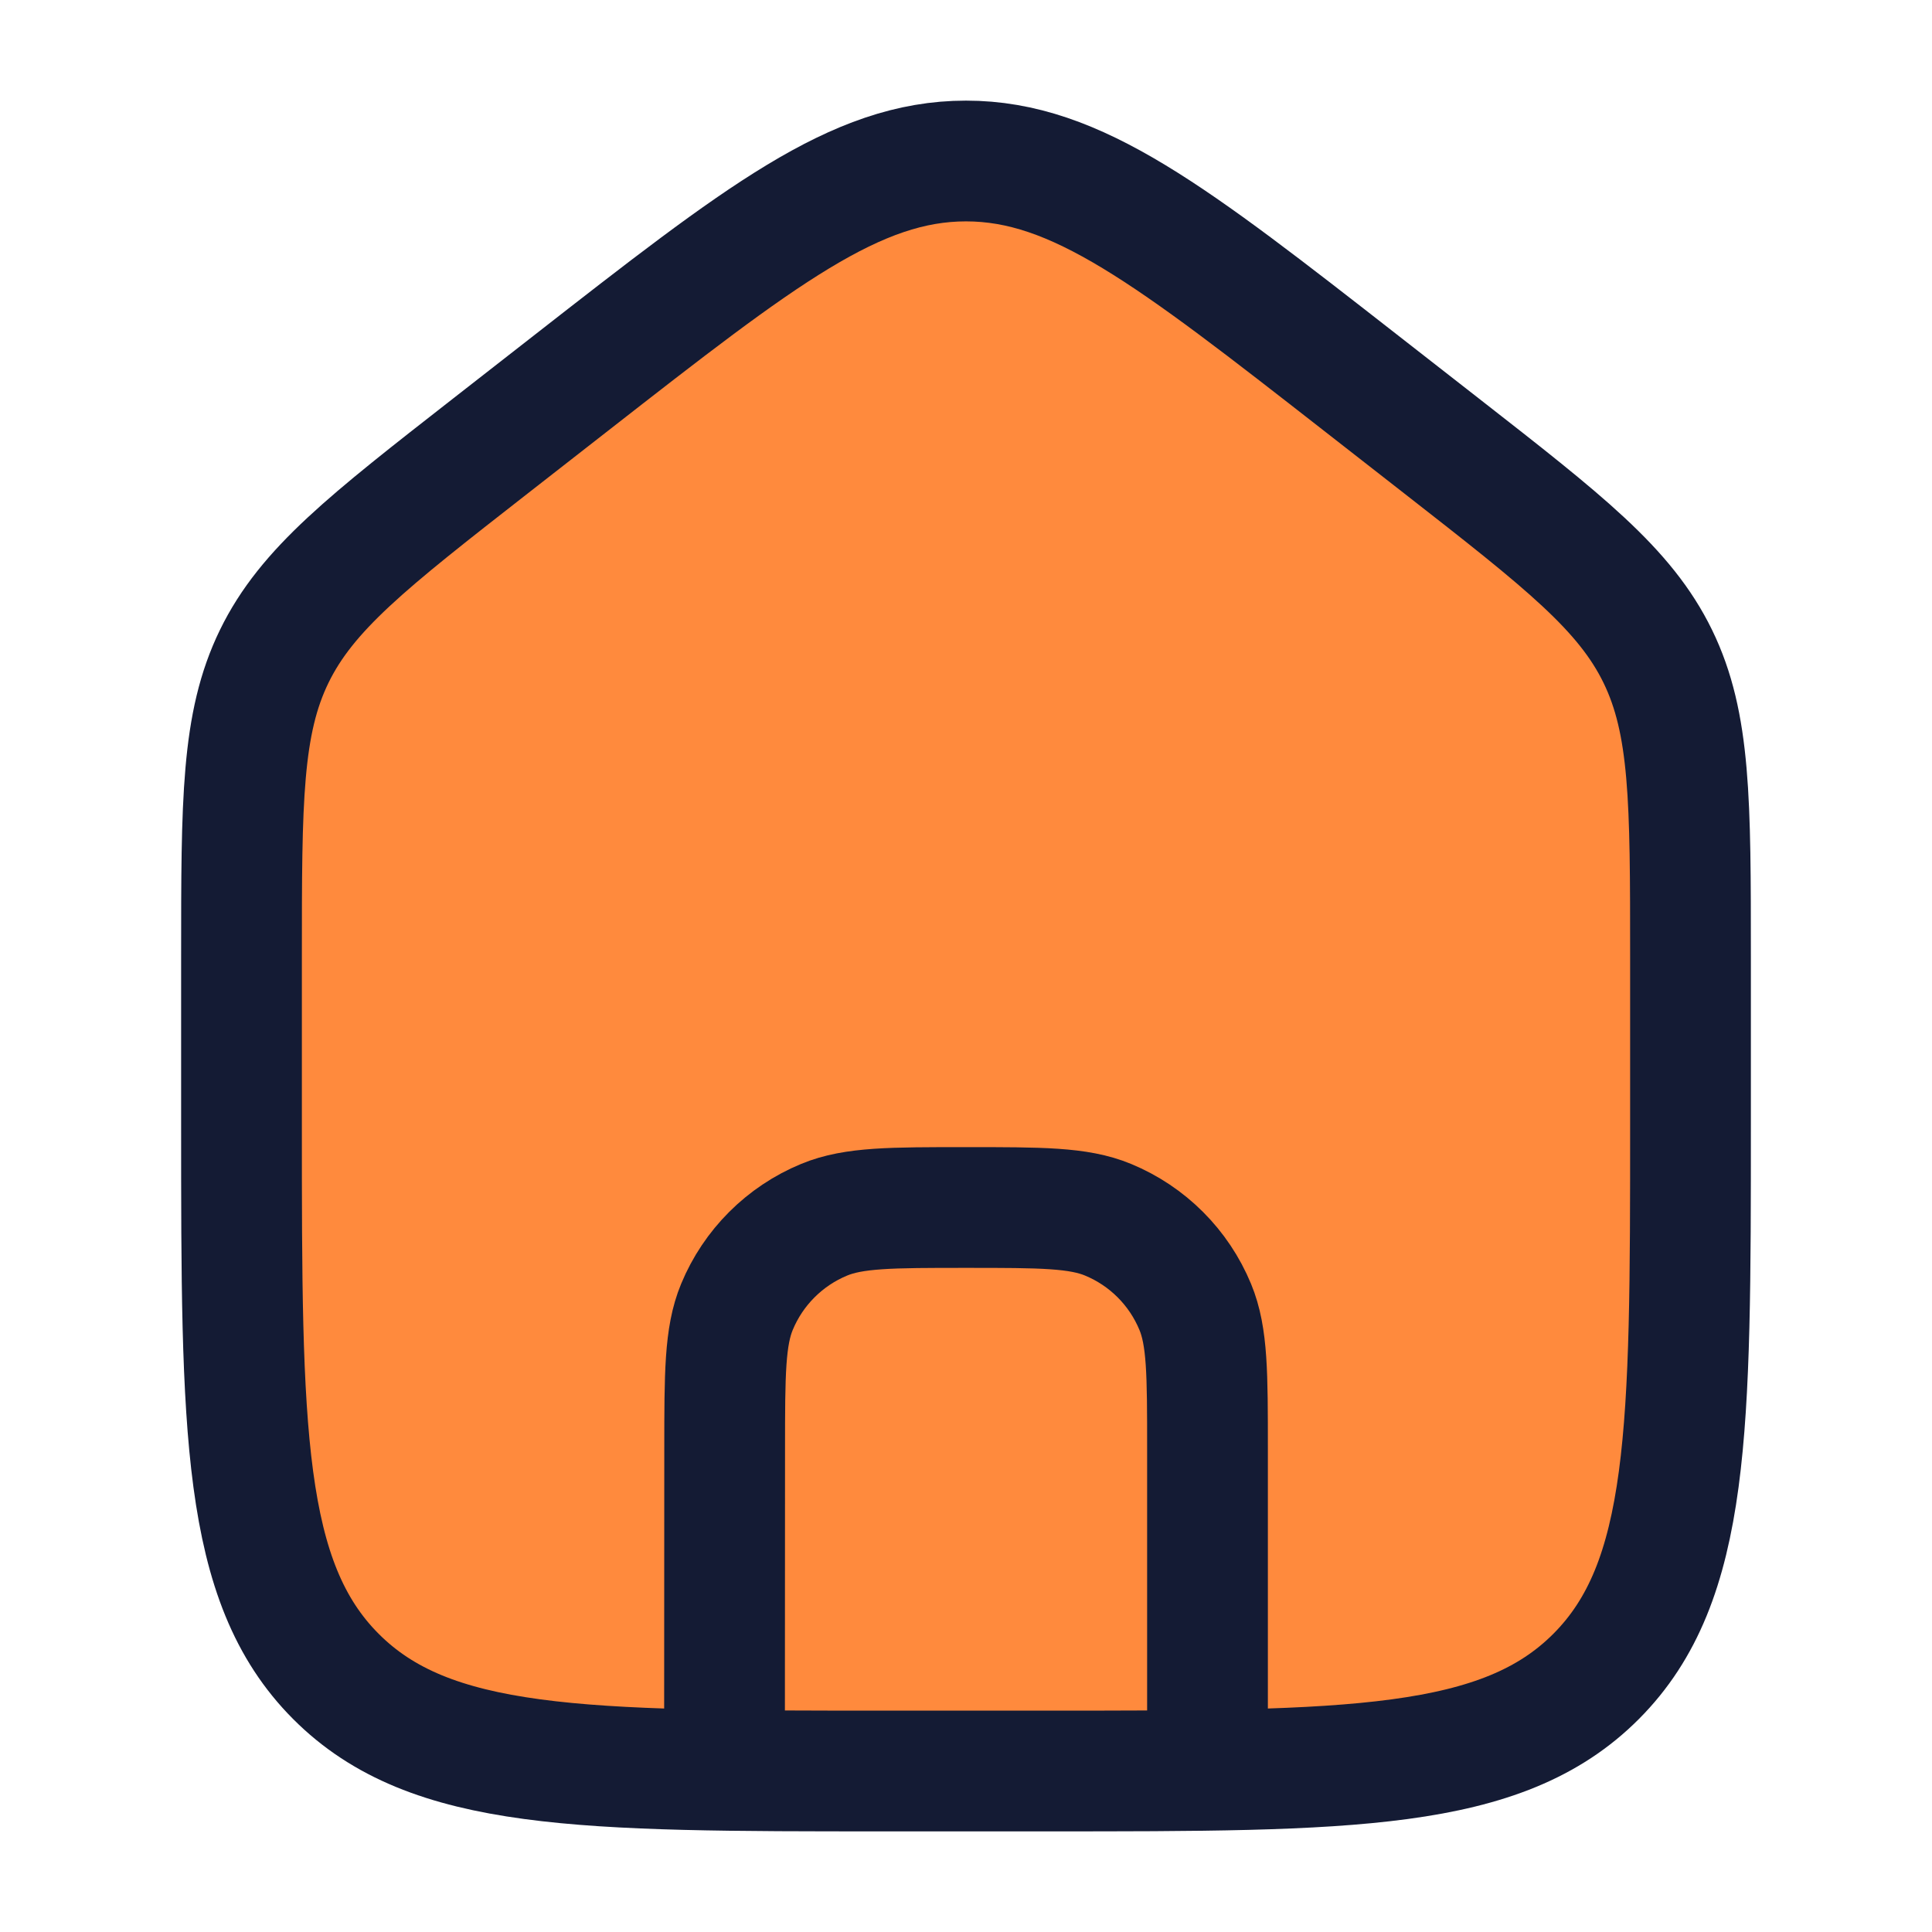
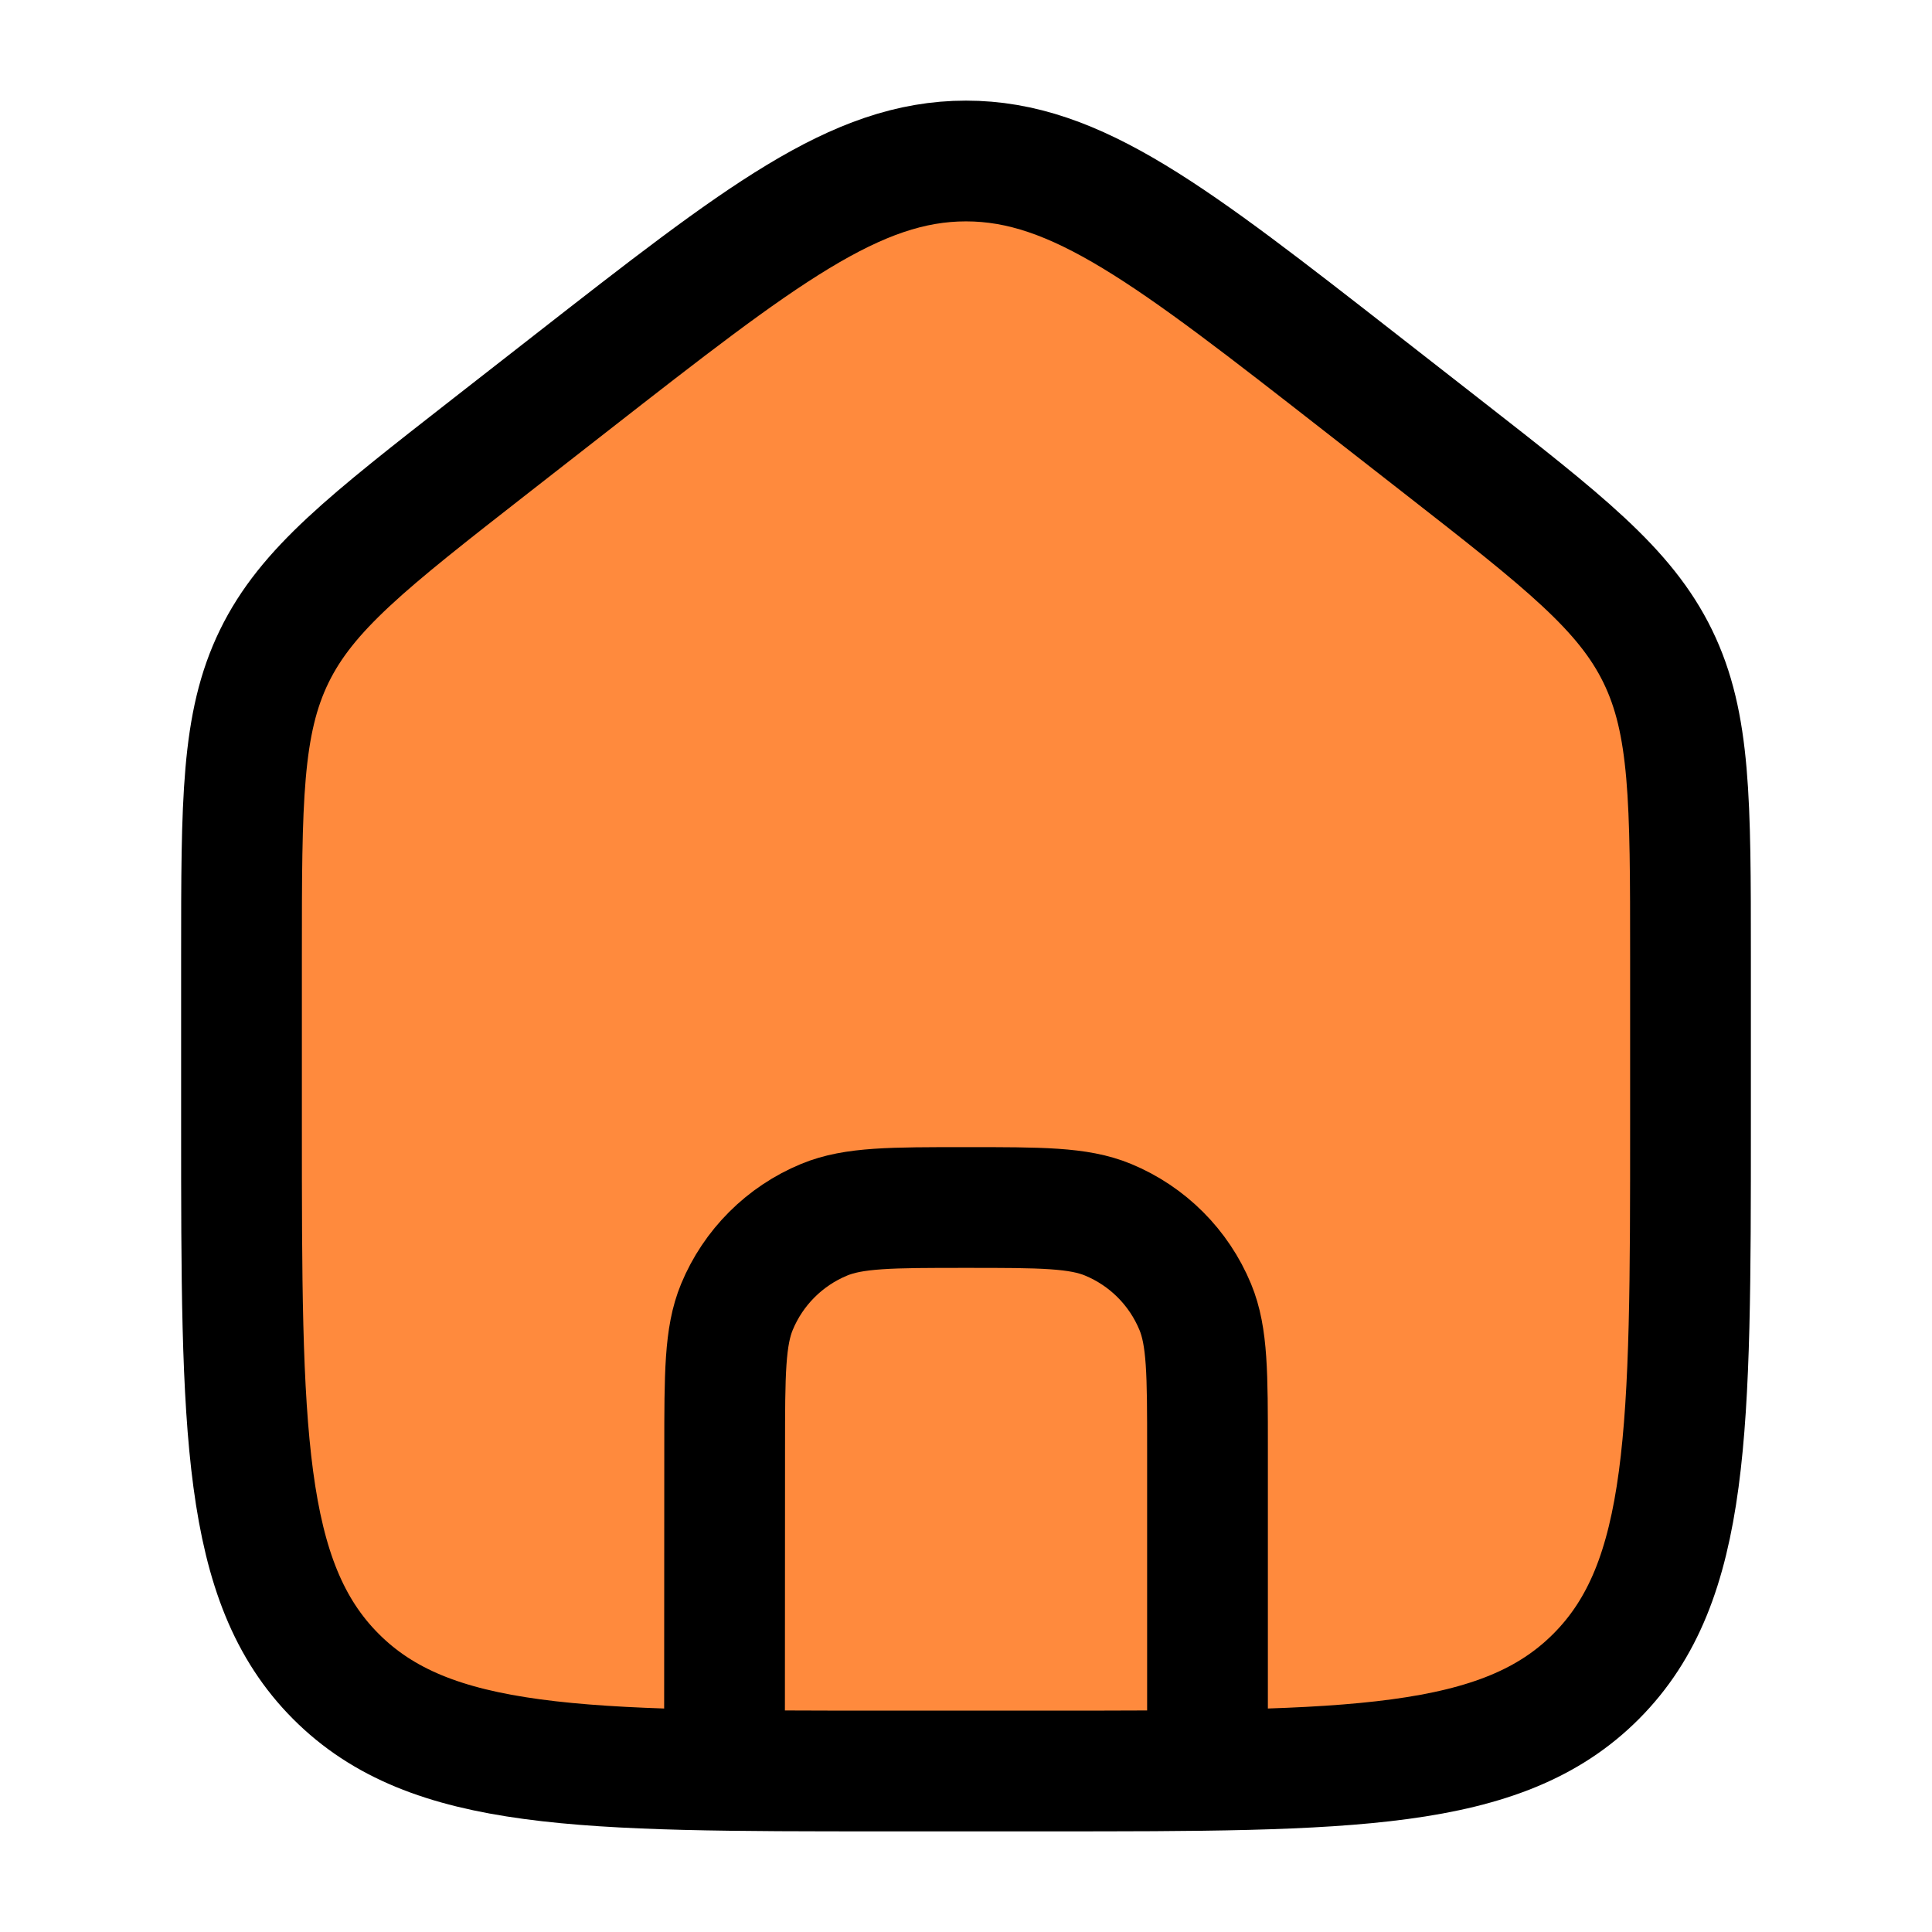
<svg xmlns="http://www.w3.org/2000/svg" width="48" height="48" viewBox="0 0 48 48">
-   <path d="M14.177 9.525L12.177 11.086C9.144 13.454 7.627 14.637 6.813 16.307C6 17.976 6 19.904 6 23.761V27.943C6 35.512 6 39.297 8.343 41.648C10.686 44 14.457 44 22 44H26C33.542 44 37.314 44 39.657 41.648C42 39.297 42 35.512 42 27.943V23.761C42 19.904 42 17.976 41.187 16.307C40.373 14.637 38.856 13.454 35.823 11.086L33.823 9.525C29.104 5.842 26.745 4 24 4C21.255 4 18.896 5.842 14.177 9.525Z" fill="#ff8a3d" stroke="#141B34" stroke-width="3" stroke-linejoin="round" />
-   <path d="M18 44L18.004 35.995C18.005 34.134 18.005 33.203 18.309 32.469C18.715 31.489 19.495 30.709 20.476 30.304C21.21 30 22.141 30 24.002 30C25.864 30 26.795 30 27.529 30.304C28.511 30.71 29.29 31.489 29.696 32.471C30 33.205 30 34.136 30 35.998V44" fill="none" stroke="#141B34" stroke-width="3" />
+   <path d="M14.177 9.525L12.177 11.086C9.144 13.454 7.627 14.637 6.813 16.307C6 17.976 6 19.904 6 23.761V27.943C6 35.512 6 39.297 8.343 41.648C10.686 44 14.457 44 22 44H26C33.542 44 37.314 44 39.657 41.648C42 39.297 42 35.512 42 27.943V23.761C42 19.904 42 17.976 41.187 16.307C40.373 14.637 38.856 13.454 35.823 11.086L33.823 9.525C29.104 5.842 26.745 4 24 4C21.255 4 18.896 5.842 14.177 9.525Z" fill="#ff8a3d" stroke="black" stroke-width="3" stroke-linejoin="round" />
+   <path d="M18 44L18.004 35.995C18.005 34.134 18.005 33.203 18.309 32.469C18.715 31.489 19.495 30.709 20.476 30.304C21.21 30 22.141 30 24.002 30C25.864 30 26.795 30 27.529 30.304C28.511 30.71 29.29 31.489 29.696 32.471C30 33.205 30 34.136 30 35.998V44" fill="none" stroke="black" stroke-width="3" />
</svg>
